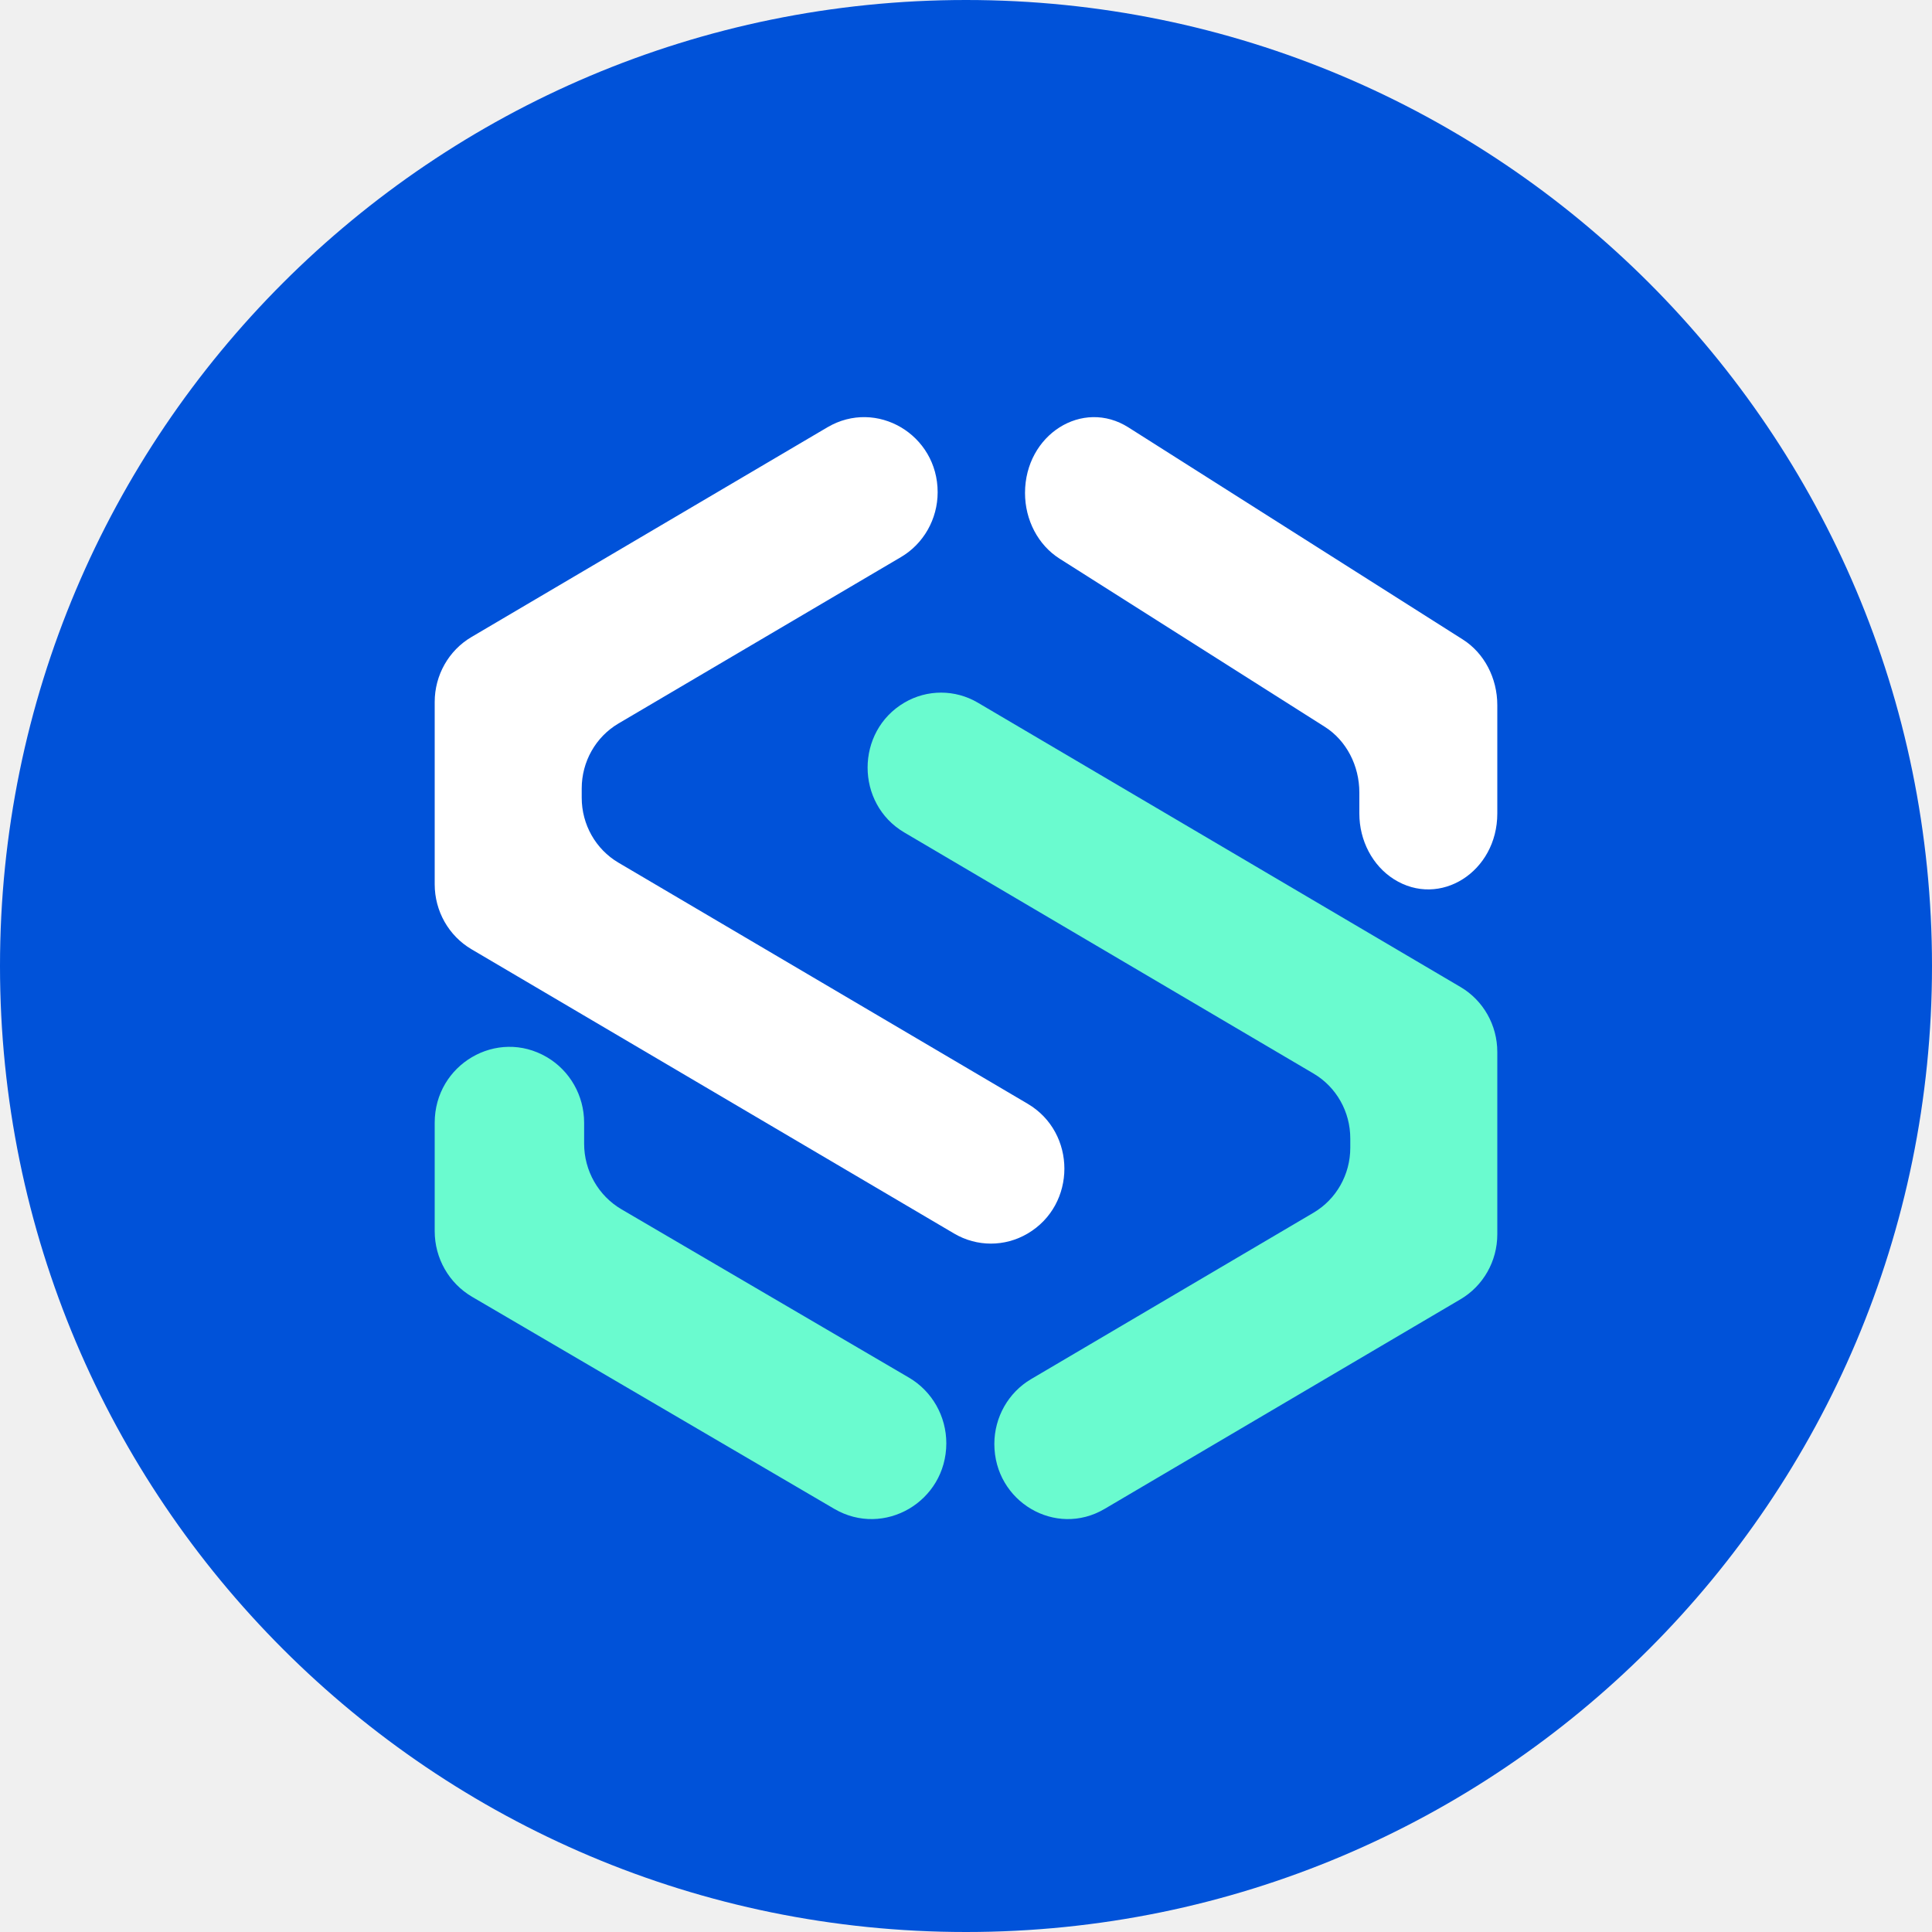
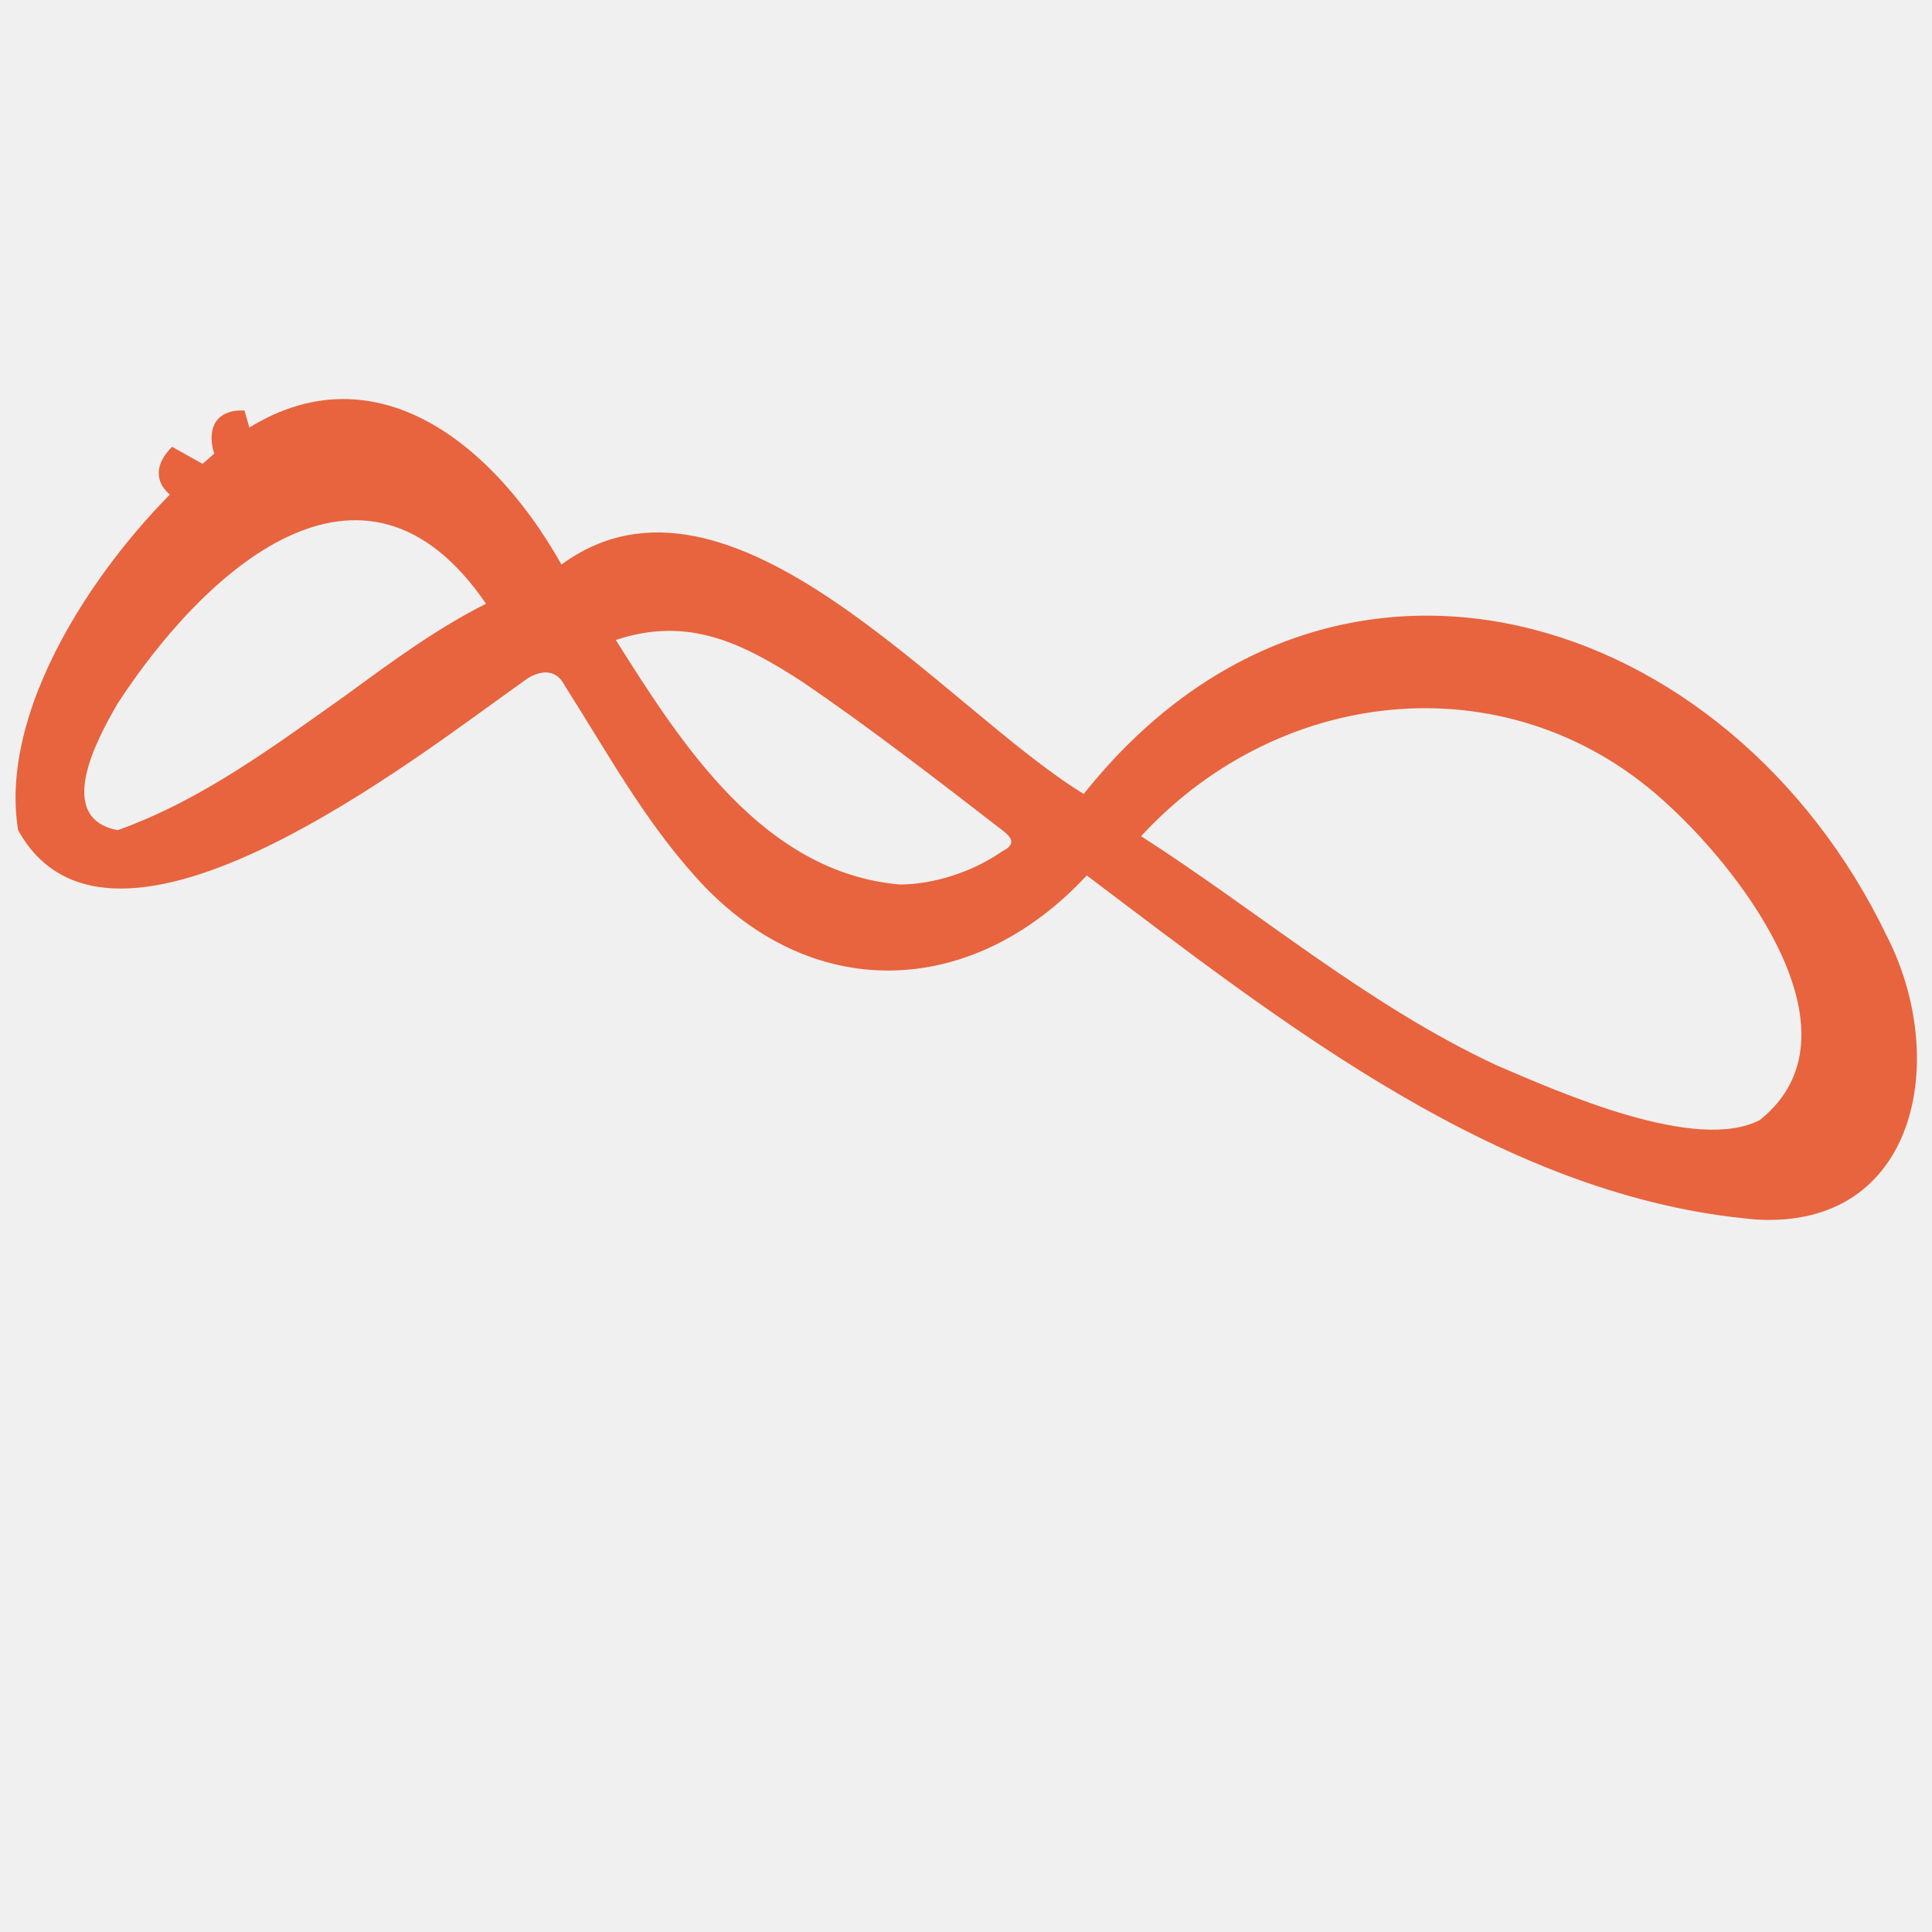
- <svg xmlns="http://www.w3.org/2000/svg" fill="none" version="1.1" width="64" height="64" viewBox="0 0 64 64">
-   <defs>
-     <clipPath id="master_svg0_311_8221/275_5846">
-       <rect x="0" y="0" width="64" height="64" rx="0" />
-     </clipPath>
-   </defs>
-   <g clip-path="url(#master_svg0_311_8221/275_5846)">
-     <g>
-       <rect x="0" y="0" width="64" height="64" rx="32" fill="#0052D9" fill-opacity="1" />
-     </g>
-     <g style="mix-blend-mode:passthrough">
-       <g>
-         <path d="M30.111,45.636L20.586,40.059C19.821,39.61,19.35,38.782,19.35,37.885L19.35,37.191C19.35,36.295,18.879,35.466,18.113,35.018C16.463,34.051,14.4,35.259,14.4,37.191L14.4,40.784C14.4,41.681,14.872,42.509,15.638,42.958L27.635,49.982C29.284,50.947,31.346,49.742,31.348,47.811C31.348,46.914,30.877,46.085,30.111,45.636Z" fill="#6AFBCF" fill-opacity="1" />
-       </g>
-       <g>
-         <path d="M29.96,23.275C28.335,24.23,28.334,26.622,29.958,27.578L43.515,35.564C44.268,36.008,44.731,36.828,44.73,37.714L44.73,38.021C44.73,38.909,44.266,39.728,43.513,40.172L34.156,45.685C33.404,46.128,32.94,46.946,32.939,47.832C32.939,49.745,34.966,50.942,36.59,49.985L48.383,43.039C49.136,42.595,49.6,41.776,49.6,40.889L49.6,34.847C49.6,33.96,49.136,33.14,48.383,32.697L32.392,23.277C31.64,22.834,30.713,22.833,29.96,23.275Z" fill="#6AFBCF" fill-opacity="1" />
-       </g>
-       <g>
-         <path d="M20.485,23.968L29.844,18.455C30.596,18.013,31.06,17.194,31.061,16.308C31.063,14.395,29.034,13.198,27.41,14.154L15.617,21.103C14.864,21.546,14.4,22.366,14.4,23.253L14.4,29.294C14.4,30.181,14.864,31,15.617,31.444L31.609,40.864C32.361,41.307,33.288,41.307,34.04,40.864C35.665,39.91,35.666,37.518,34.04,36.562L20.485,28.576C19.733,28.132,19.27,27.313,19.27,26.426L19.27,26.119C19.27,25.232,19.733,24.412,20.485,23.968Z" fill="#FFFFFF" fill-opacity="1" />
-       </g>
-       <g>
-         <path d="M33.955,16.328C33.954,17.226,34.39,18.056,35.098,18.505L43.892,24.081C44.597,24.531,45.031,25.359,45.03,26.255L45.03,26.949C45.03,27.846,45.466,28.674,46.172,29.123C47.696,30.089,49.6,28.881,49.6,26.949L49.6,23.357C49.6,22.461,49.165,21.633,48.459,21.185L37.382,14.159C35.86,13.192,33.958,14.397,33.955,16.328Z" fill="#FFFFFF" fill-opacity="1" />
-       </g>
-     </g>
+ <svg xmlns="http://www.w3.org/2000/svg" version="1.1" id="图层_1" x="0px" y="0px" viewBox="0 0 64 64" style="enable-background:new 0 0 64 64;" xml:space="preserve">
+   <style type="text/css">
+ 	.st0{fill:#E7643E;}
+ </style>
+   <g>
+     <path class="st0" d="M62.5,31c-5.2-10.8-18.4-15-26.6-4.7c-4.6-2.8-11.7-11.7-17.3-7.6c-2.6-4.6-7.1-7.7-11.7-3.5   c-3.2,2.7-7,8-6.3,12.3c3.1,5.6,13.3-2.5,16.7-4.9c0.5-0.4,1.1-0.5,1.4,0.1c1.4,2.2,2.6,4.4,4.3,6.3c3.8,4.3,9.2,4.1,13,0   c6.5,4.9,13.8,10.7,22.2,11.4C63.5,40.7,64.6,35.1,62.5,31z M11.5,23c-2.4,1.7-4.8,3.5-7.6,4.5c-2.1-0.4-0.7-3,0-4.2   c2.8-4.3,8.1-9.3,12.2-3.3C14.5,20.8,13,21.9,11.5,23z M29.8,29.3c-4.5-0.4-7.2-4.6-9.4-8.1c2.4-0.8,4.2,0.1,6.2,1.4   c2.2,1.5,4.4,3.2,6.6,4.9c0.4,0.3,0.4,0.5,0,0.7C32.2,28.9,30.9,29.3,29.8,29.3z M58.3,37.1c-2.1,1.1-6.6-0.9-8.7-1.8   c-4.3-2-7.9-5.1-11.8-7.6c4.7-5.1,12.4-5.8,17.5-1C57.8,29,61.8,34.3,58.3,37.1z" />
+     <path class="st0" d="M8.9,16.4c-1.6,0.3-2.9-2.9-0.8-2.8" />
+     <path class="st0" d="M8.2,16.2c-0.9,1.4-4.1,0.2-2.5-1.4" />
  </g>
</svg>
